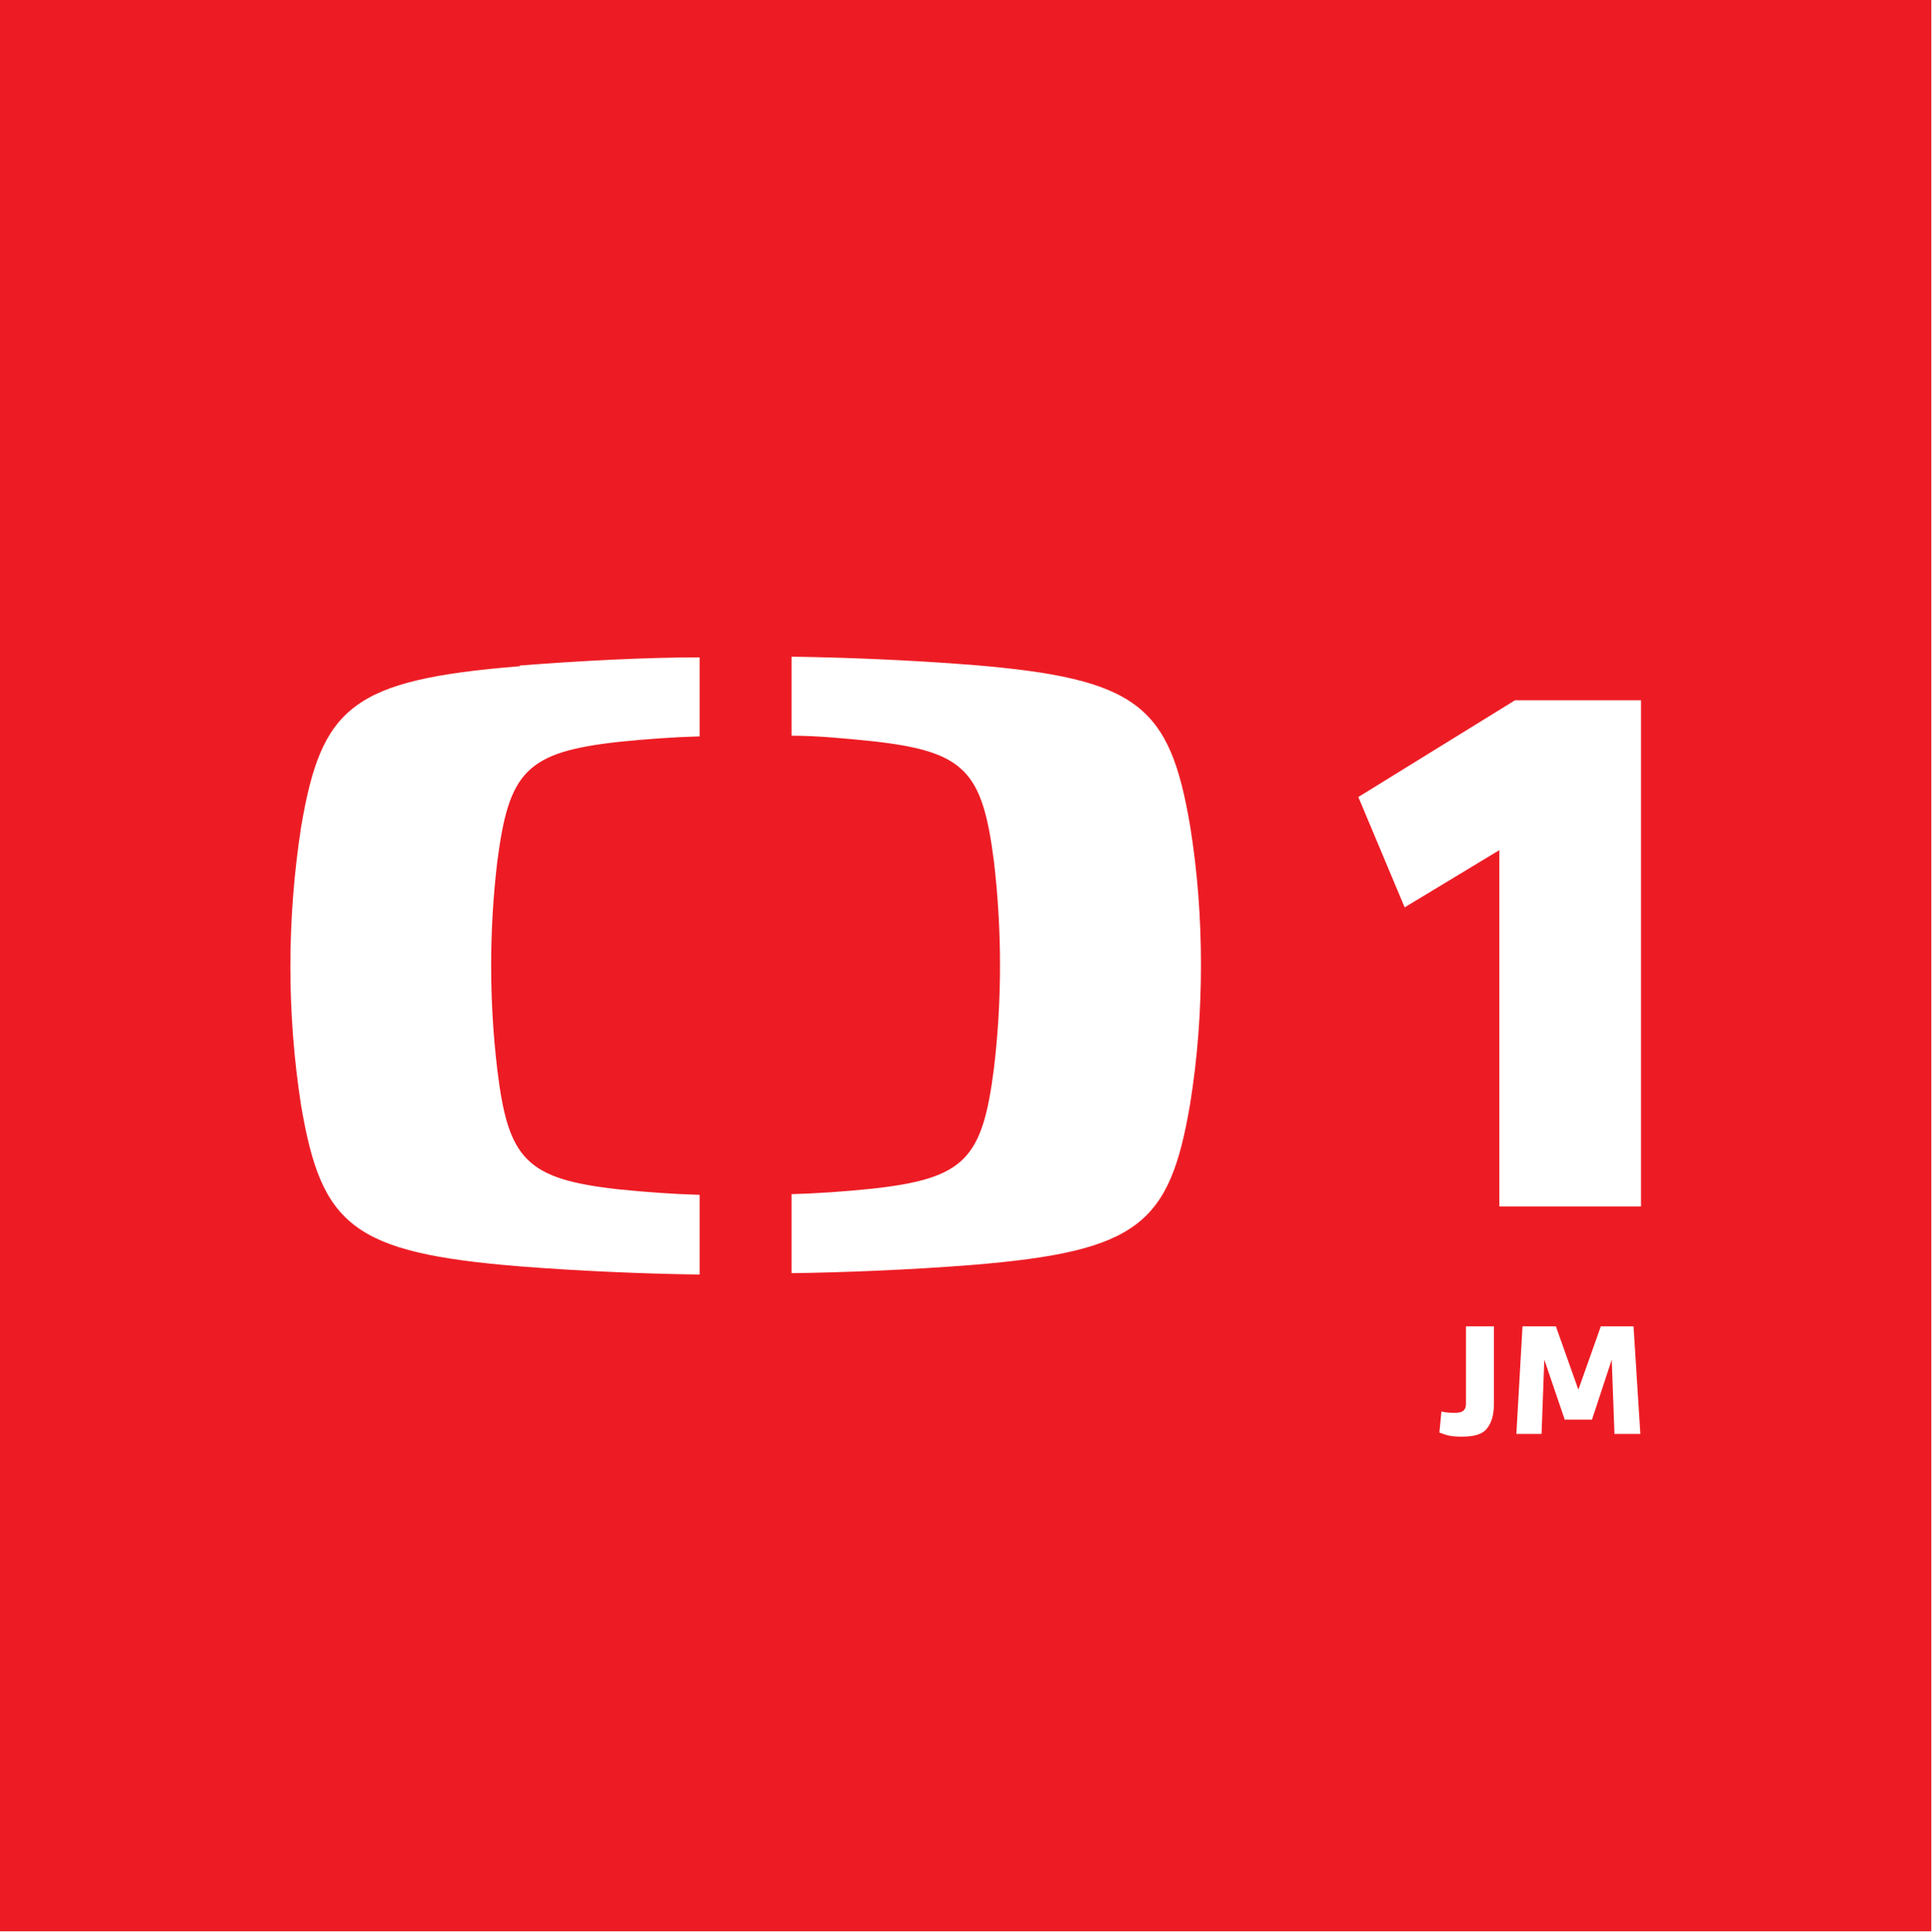
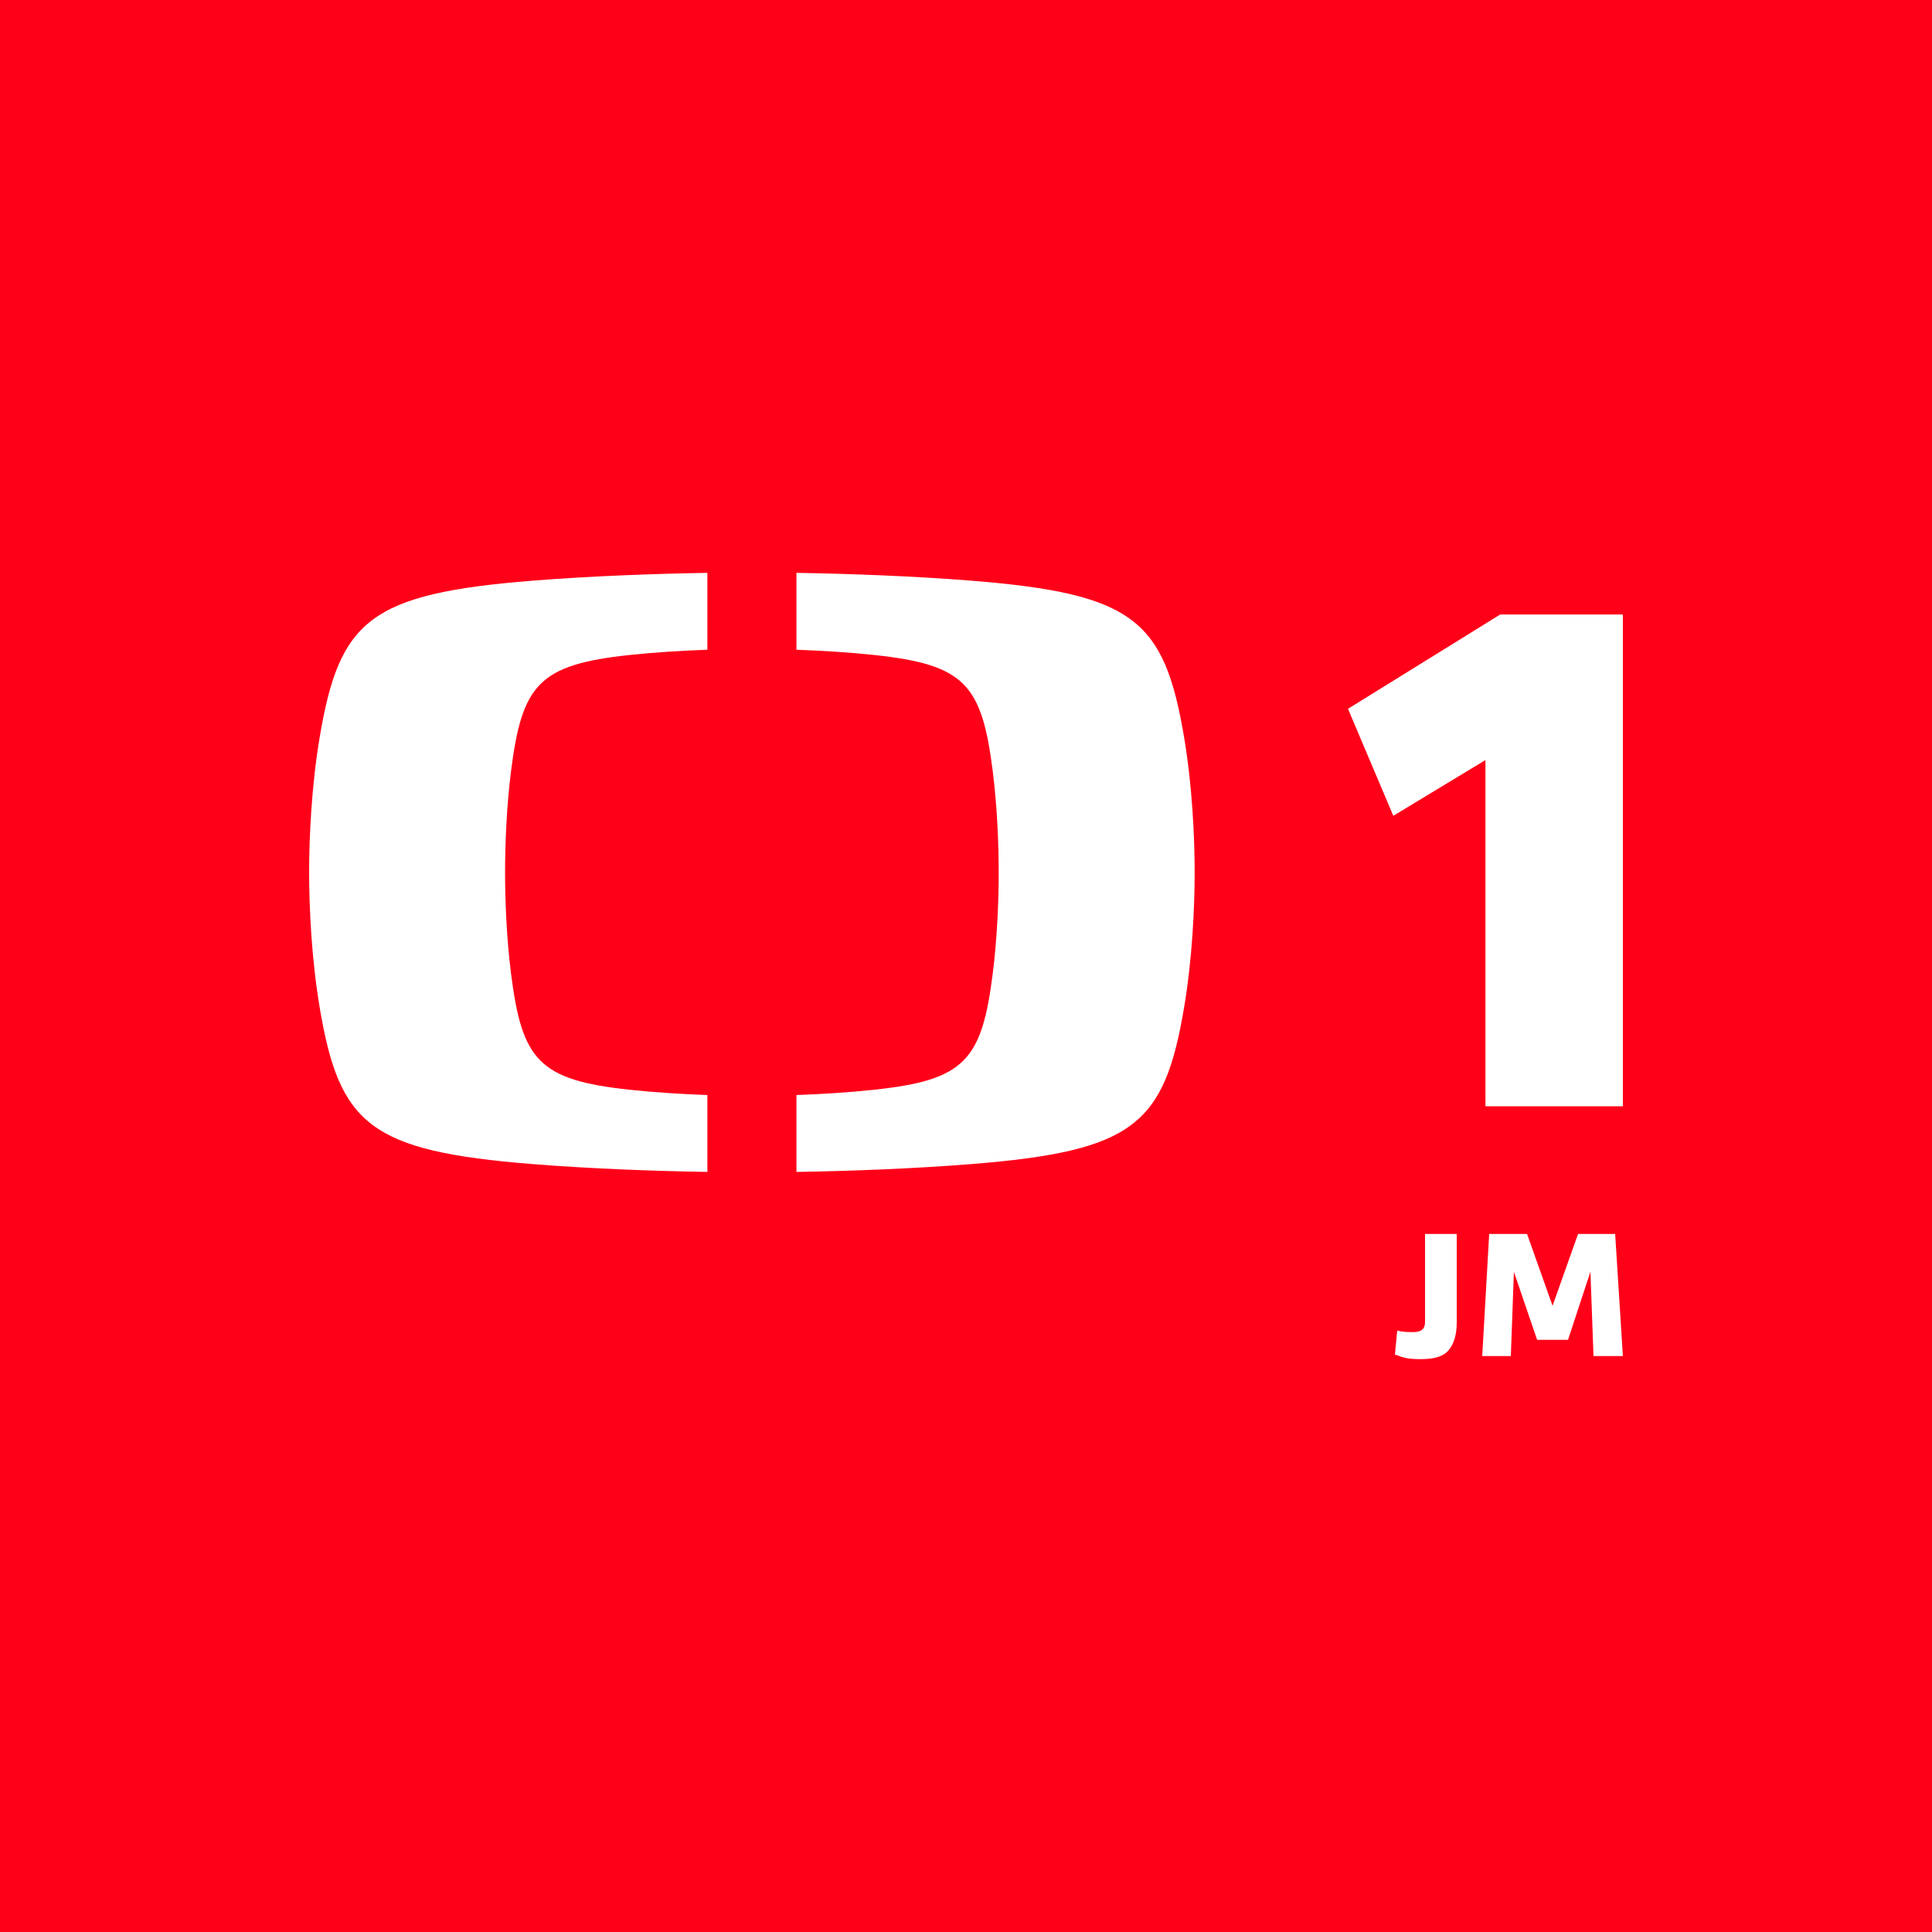
- <svg xmlns="http://www.w3.org/2000/svg" version="1.1" viewBox="0 0 283.5 283.5">
-   <defs>
-     <style>
-       .cls-1 {
-         isolation: isolate;
-       }
- 
-       .cls-2 {
-         fill: #ed1c24;
-       }
- 
-       .cls-3 {
-         fill: #fff;
-       }
-     </style>
-   </defs>
-   <g>
-     <g id="Vrstva_1">
-       <rect class="cls-2" width="283.5" height="283.5" />
-       <g id="logo-2">
-         <path class="cls-3" d="M176.3,141.7c0-6.9-.5-13.7-1.6-20.5-3-17.6-7.6-21.6-32.1-23.6-8.9-.7-18.6-1.1-26.4-1.2v11.6c3.7,0,7.9.4,11.8.8,13.7,1.5,16.2,4.4,17.9,17.6.6,5.1.9,10.2.9,15.3s-.3,10.2-.9,15.2c-1.7,13.2-4.2,16.1-17.9,17.6-3.9.4-8,.7-11.8.8v11.6c7.8-.1,17.5-.5,26.4-1.2,24.6-2,29.1-6,32.1-23.6,1.1-6.8,1.6-13.6,1.6-20.5M76.3,97.8c-24.6,2-29.1,5.9-32.1,23.6-2.1,13.6-2.1,27.4,0,40.9,3,17.6,7.5,21.6,32.1,23.6,8.9.7,18.6,1.1,26.4,1.2v-11.7c-3.7-.1-7.9-.4-11.8-.8-13.7-1.5-16.3-4.4-17.9-17.6-1.2-10.1-1.2-20.4,0-30.5,1.7-13.2,4.2-16.1,17.9-17.6,3.9-.4,8-.7,11.8-.8v-11.6c-7.8,0-17.5.5-26.4,1.2M206.2,133.2l-6.8-16.2,23-14.2h18.5v74.3h-20.8v-52.3l-13.9,8.4Z" />
-       </g>
-       <g class="cls-1">
-         <path class="cls-3" d="M211.3,210.3l.3-3.1c.7.2,1.4.2,2.1.2,1,0,1.5-.4,1.5-1.3v-11.4h4.1v11.5c0,1.6-.4,2.8-1.1,3.6-.7.8-1.9,1.1-3.6,1.1s-2.2-.2-3.3-.6Z" />
-         <path class="cls-3" d="M233.7,208.4h-4l-3-8.8h0l-.4,10.9h-3.7l.9-15.8h4.9l3.3,9.3h0l3.3-9.3h4.8l1,15.8h-3.8l-.4-10.9h0l-2.9,8.8Z" />
-       </g>
-     </g>
-   </g>
+ <svg xmlns="http://www.w3.org/2000/svg" width="250" height="250" viewBox="0 0 250 250" fill="none">
+   <rect width="250" height="250" fill="#FF0019" />
+   <path d="M192.214 98.353V143.155H210V79.51H194.136L174.428 91.719L180.293 105.564L192.214 98.353Z" fill="white" />
+   <path d="M68.896 75.14C76.541 74.534 84.819 74.235 91.534 74.128V84.075C88.35 84.188 84.797 84.401 81.462 84.756C69.732 86.01 67.542 88.553 66.123 99.822C65.531 104.519 65.355 109.498 65.355 112.894C65.355 116.276 65.531 121.266 66.123 125.948C67.542 137.212 69.732 139.757 81.462 141.011C84.797 141.369 88.35 141.582 91.534 141.696V151.647C84.819 151.54 76.541 151.239 68.896 150.631C47.854 148.949 43.929 145.528 41.375 130.421C40.313 124.128 40 117.432 40 112.886C40 108.338 40.313 101.645 41.375 95.351C43.929 80.241 47.854 76.826 68.896 75.14Z" fill="white" />
+   <path d="M154.589 112.886C154.589 117.432 154.277 124.128 153.213 130.421C150.661 145.528 146.736 148.949 125.693 150.631C118.048 151.239 109.772 151.54 103.059 151.647V141.696C106.241 141.582 109.794 141.369 113.126 141.01C124.858 139.757 127.047 137.212 128.464 125.948C129.057 121.266 129.233 116.276 129.233 112.894C129.233 109.498 129.057 104.519 128.464 99.822C127.047 88.553 124.858 86.01 113.126 84.756C109.794 84.402 106.241 84.189 103.059 84.075V74.128C109.772 74.235 118.048 74.534 125.693 75.14C146.736 76.826 150.661 80.241 153.213 95.351C154.277 101.645 154.589 108.338 154.589 112.886Z" fill="white" />
+   <path d="M180.5 175.272L180.8 172.172C181.5 172.372 182.2 172.372 182.9 172.372C183.9 172.372 184.4 171.972 184.4 171.072V159.672H188.5V171.172C188.5 172.772 188.1 173.972 187.4 174.772C186.7 175.572 185.5 175.872 183.8 175.872C182.1 175.872 181.6 175.672 180.5 175.272Z" fill="white" />
+   <path d="M202.9 173.372H198.9L195.9 164.572L195.5 175.472H191.8L192.7 159.672H197.6L200.9 168.972L204.2 159.672H209L210 175.472H206.2L205.8 164.572L202.9 173.372Z" fill="white" />
</svg>
